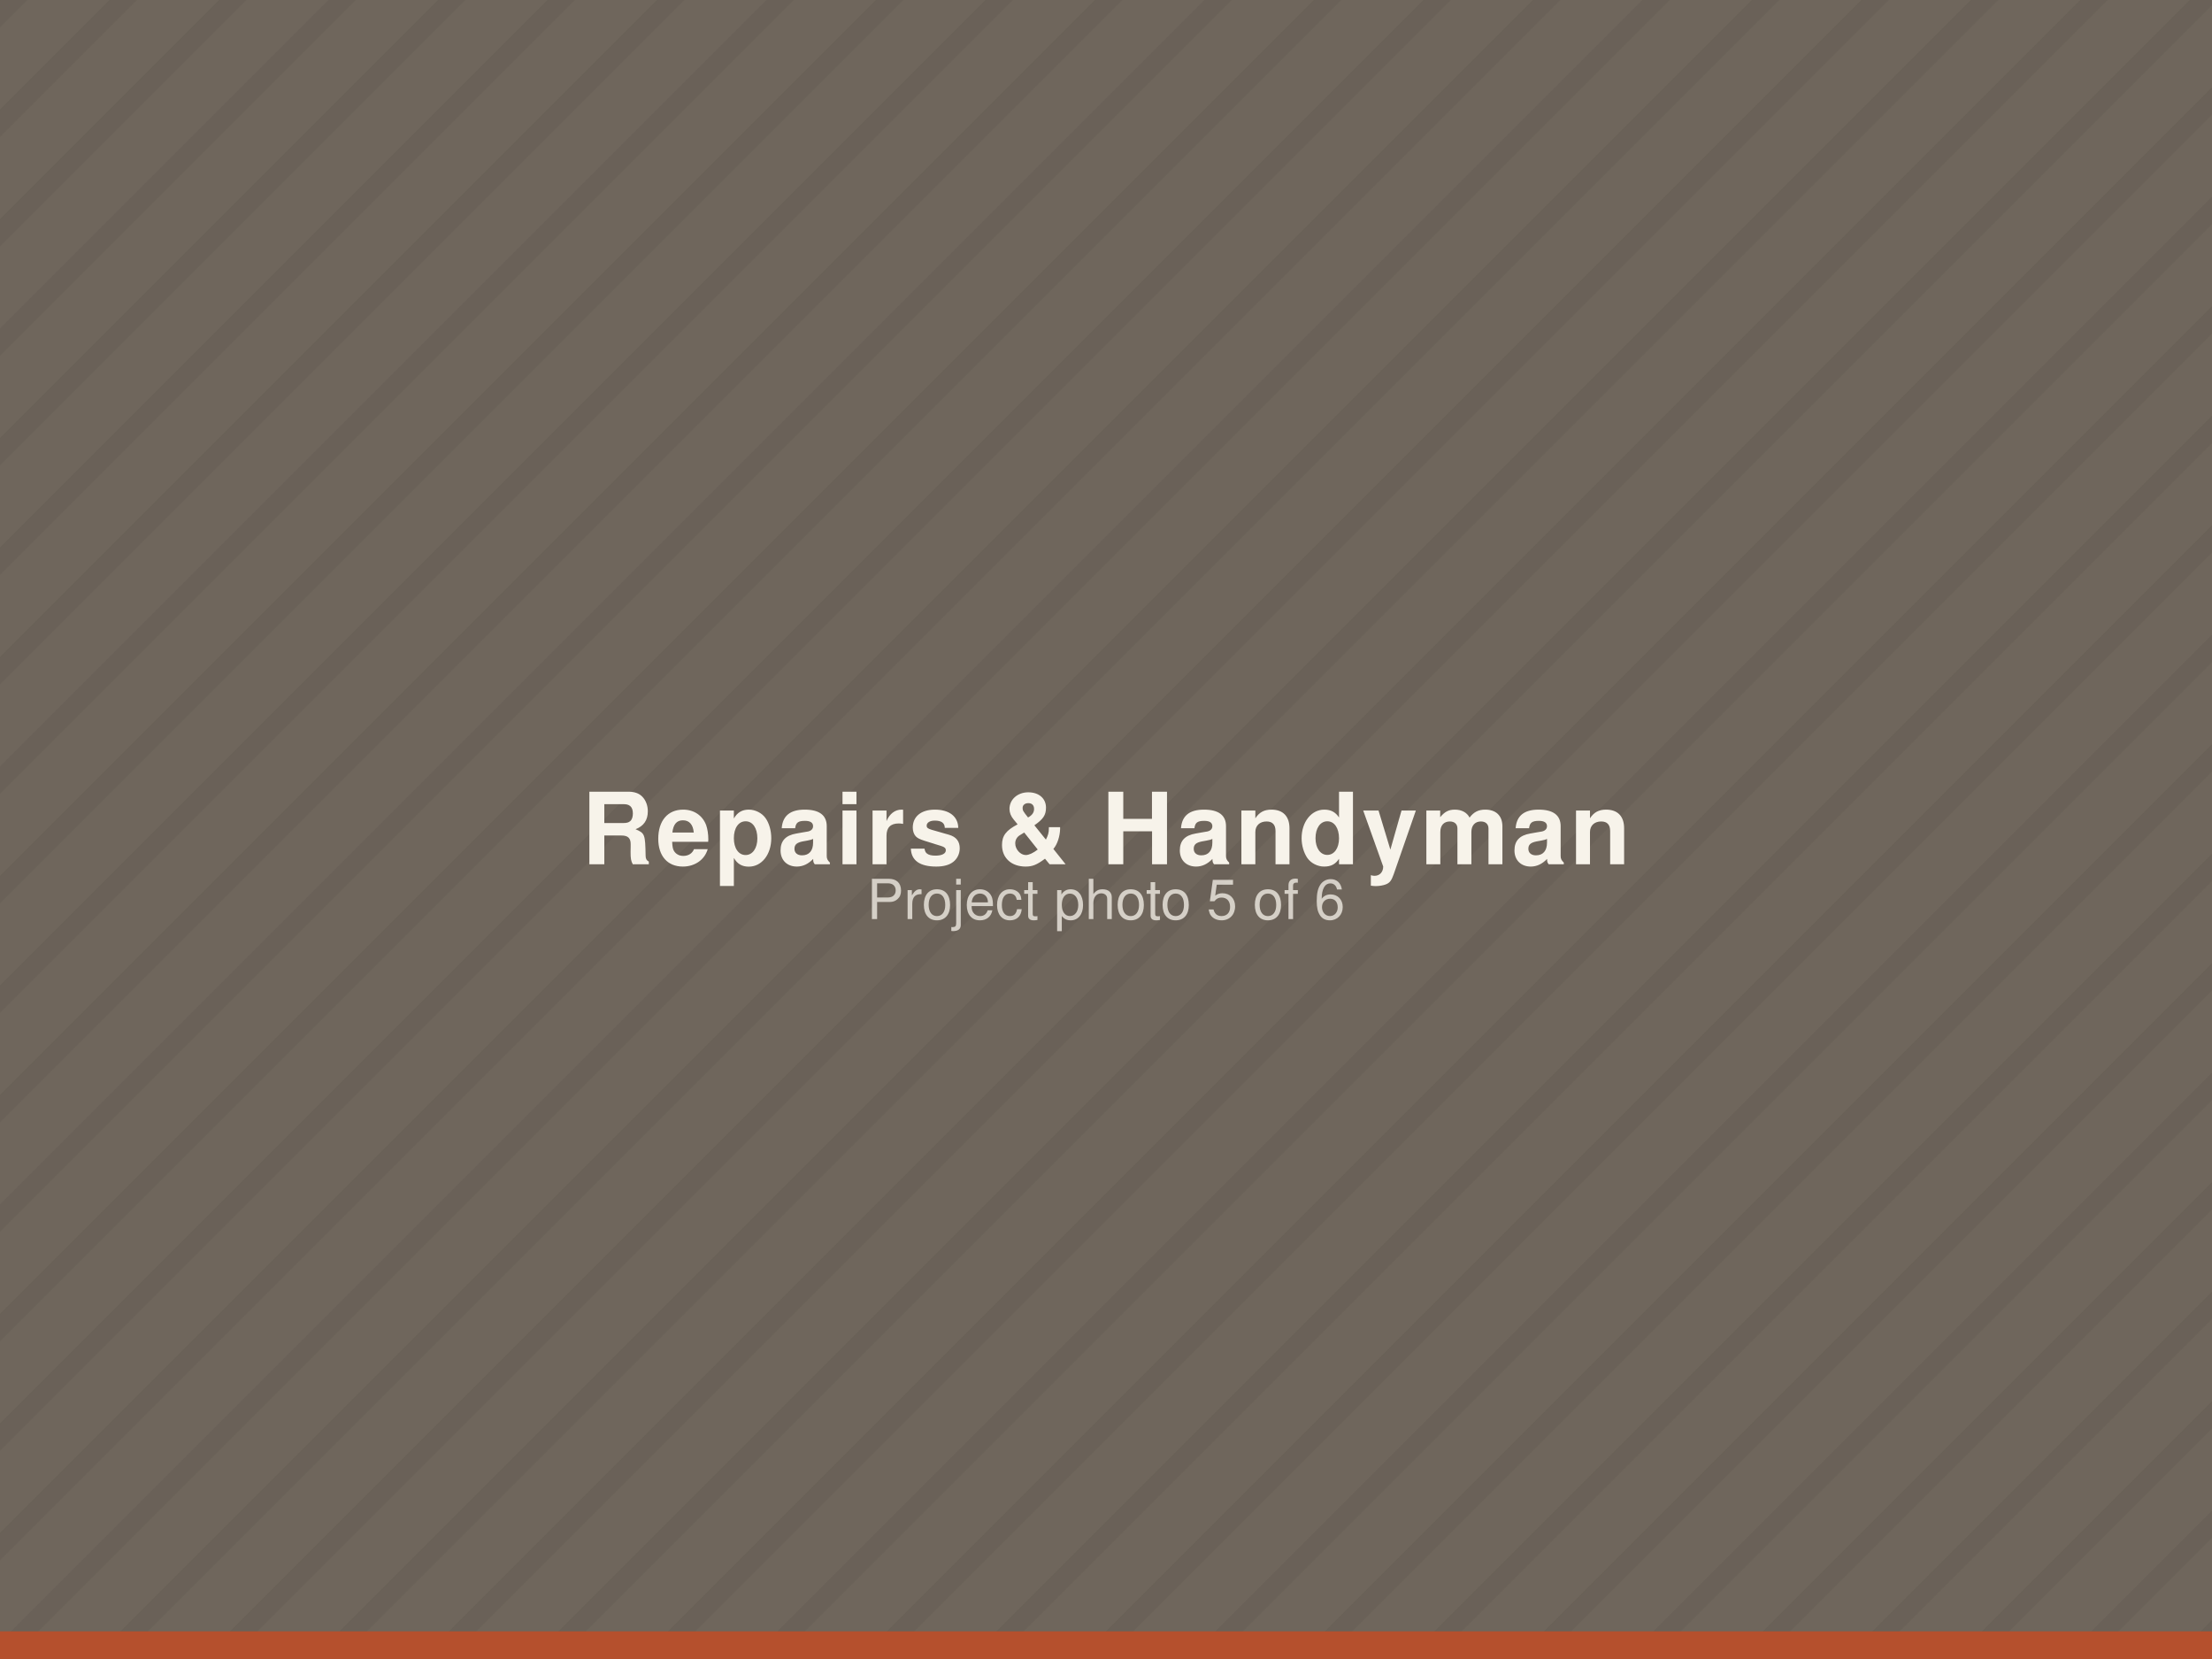
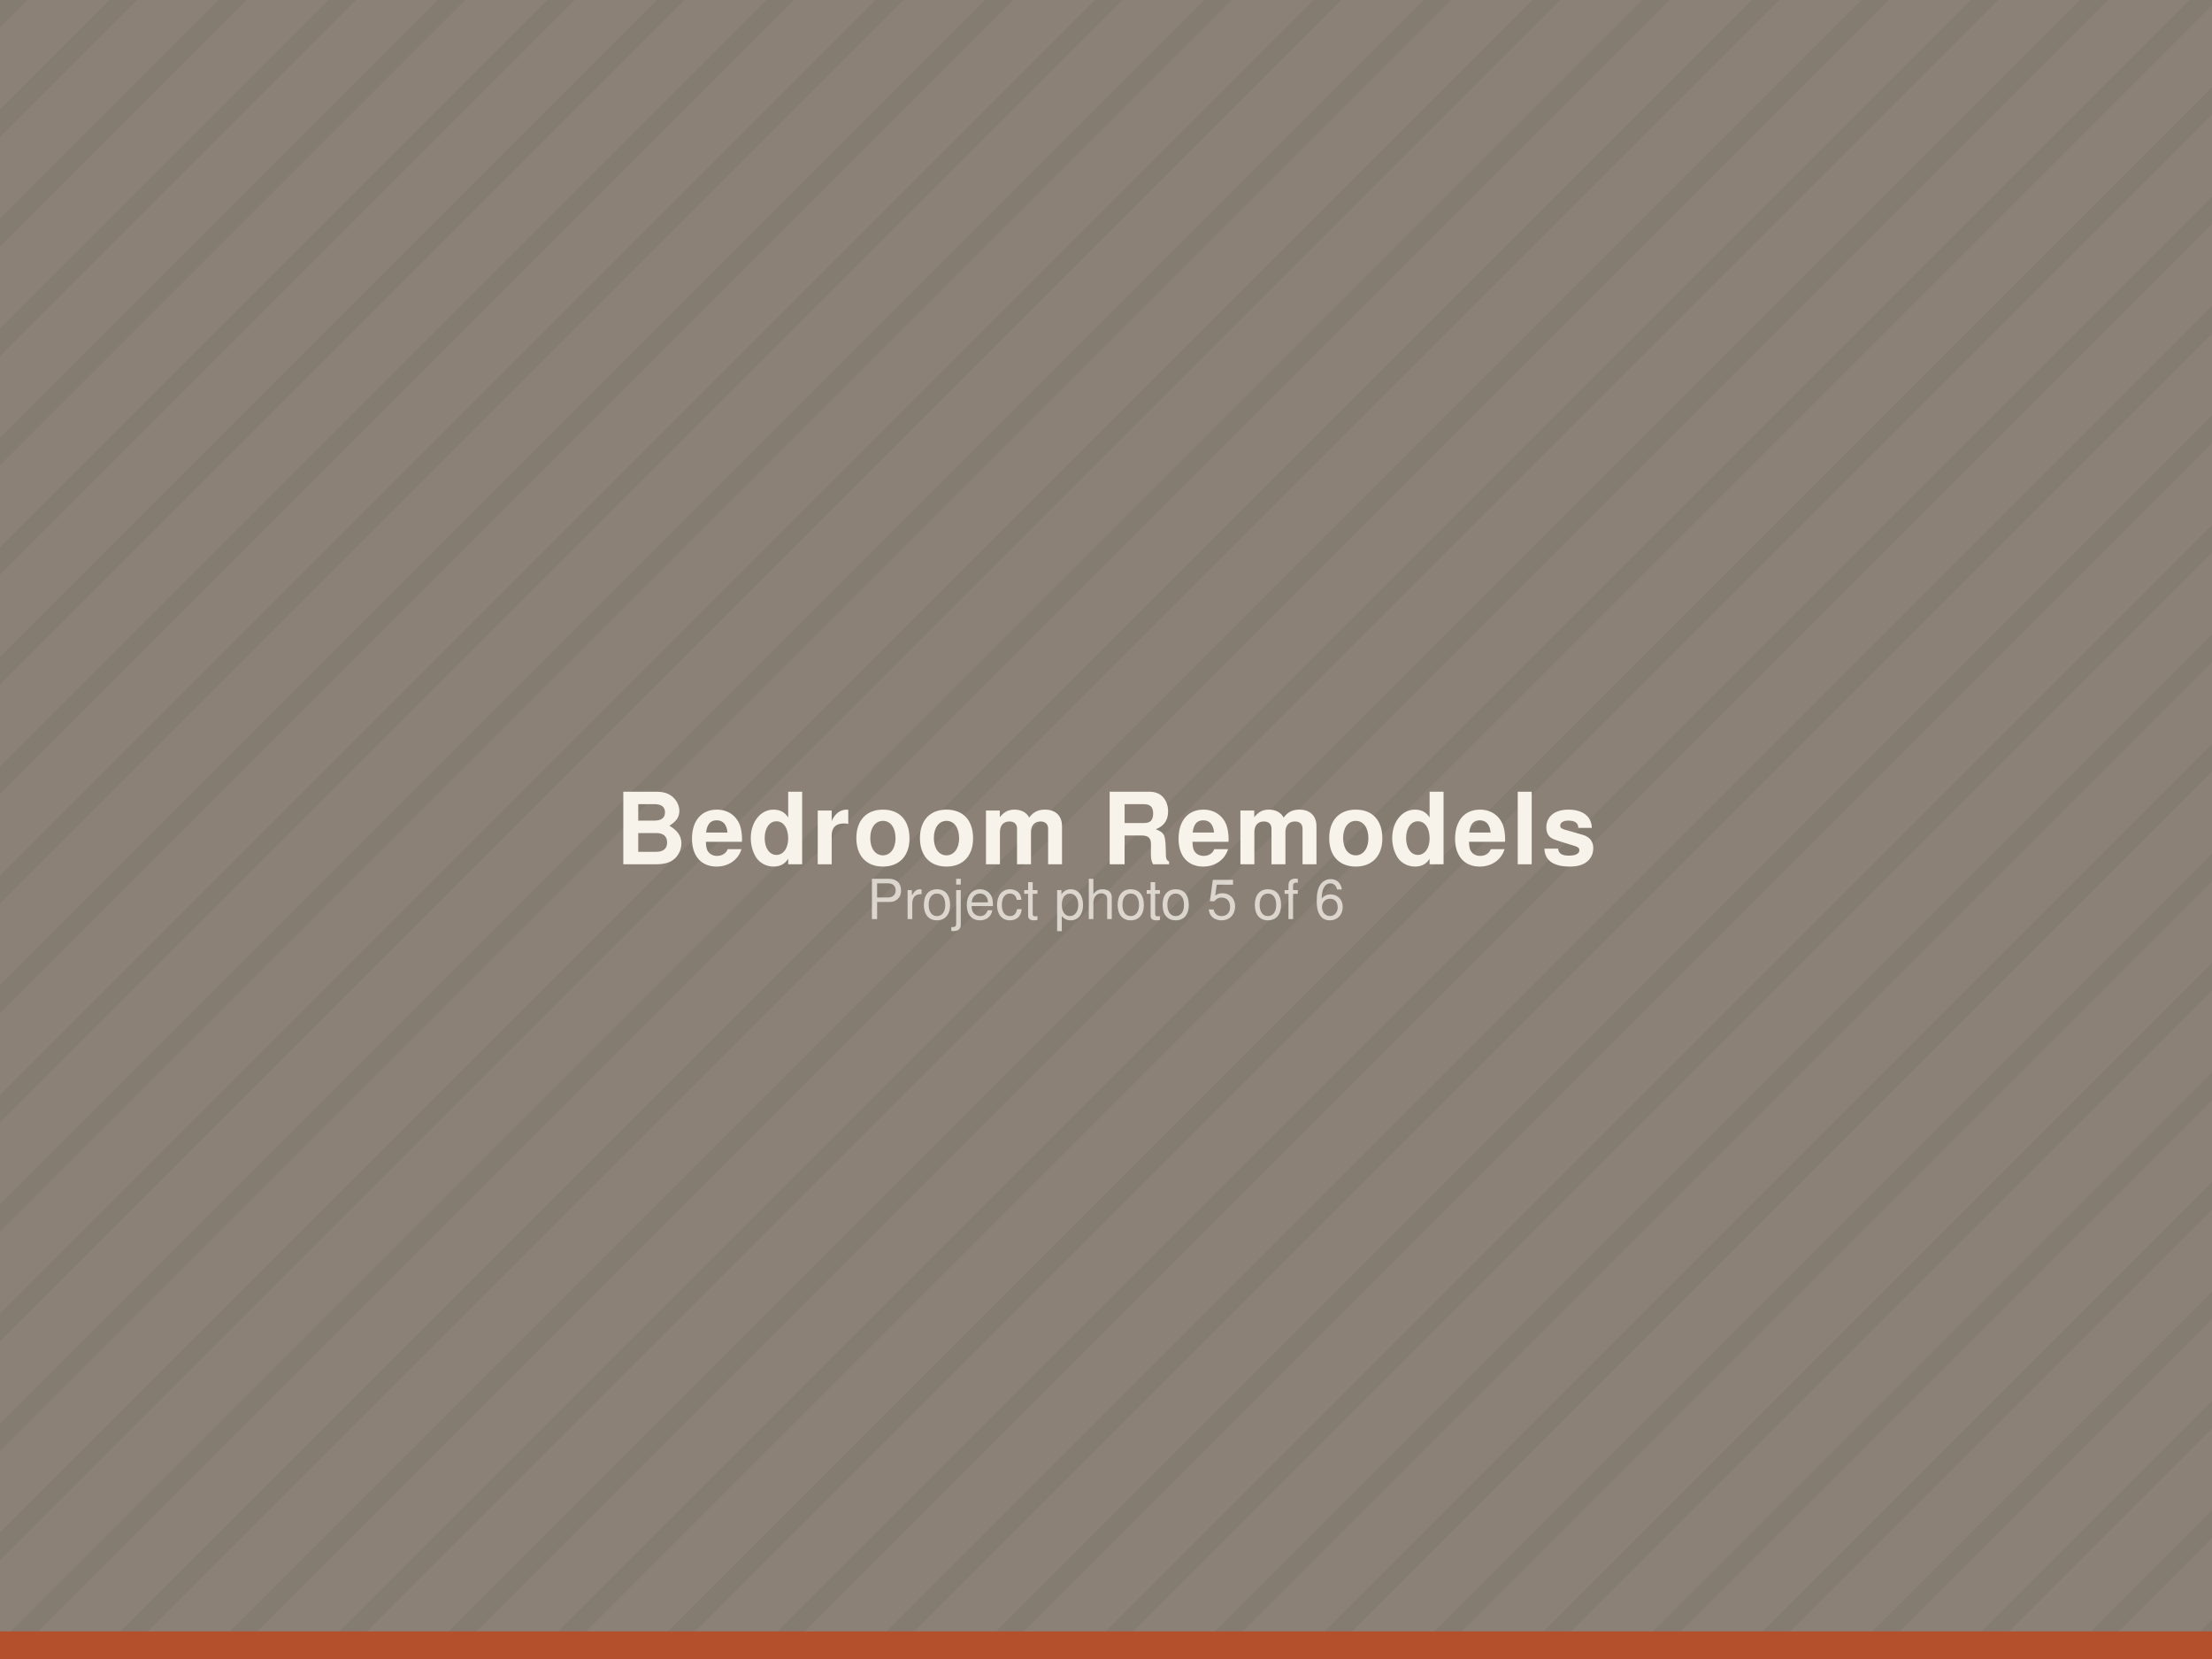
- <svg xmlns="http://www.w3.org/2000/svg" width="800" height="600" viewBox="0 0 800 600" role="img" aria-label="Repairs &amp; Handyman">
-   <rect width="100%" height="100%" fill="#6f665c" />
+ <svg xmlns="http://www.w3.org/2000/svg" width="800" height="600" viewBox="0 0 800 600" role="img" aria-label="Bedroom Remodels">
+   <rect width="100%" height="100%" fill="#8b8177" />
  <rect width="100%" height="100%" fill="url(#diag)" />
  <defs>
    <pattern id="diag" width="28" height="28" patternTransform="rotate(45)" patternUnits="userSpaceOnUse">
      <line x1="0" y1="0" x2="0" y2="28" stroke="#000000" stroke-opacity="0.05" stroke-width="14" />
    </pattern>
  </defs>
-   <text x="50%" y="50%" font-family="Helvetica, Arial, sans-serif" font-size="36" font-weight="700" fill="#f7f3ea" text-anchor="middle" dominant-baseline="middle" letter-spacing="1">Repairs &amp; Handyman</text>
+   <text x="50%" y="50%" font-family="Helvetica, Arial, sans-serif" font-size="36" font-weight="700" fill="#f7f3ea" text-anchor="middle" dominant-baseline="middle" letter-spacing="1">Bedroom Remodels</text>
  <text x="50%" y="332.4" font-family="Helvetica, Arial, sans-serif" font-size="20" fill="#f7f3ea" fill-opacity="0.75" text-anchor="middle">Project photo 5 of 6</text>
  <rect x="0" y="590" width="800" height="10" fill="#b5502d" />
</svg>
